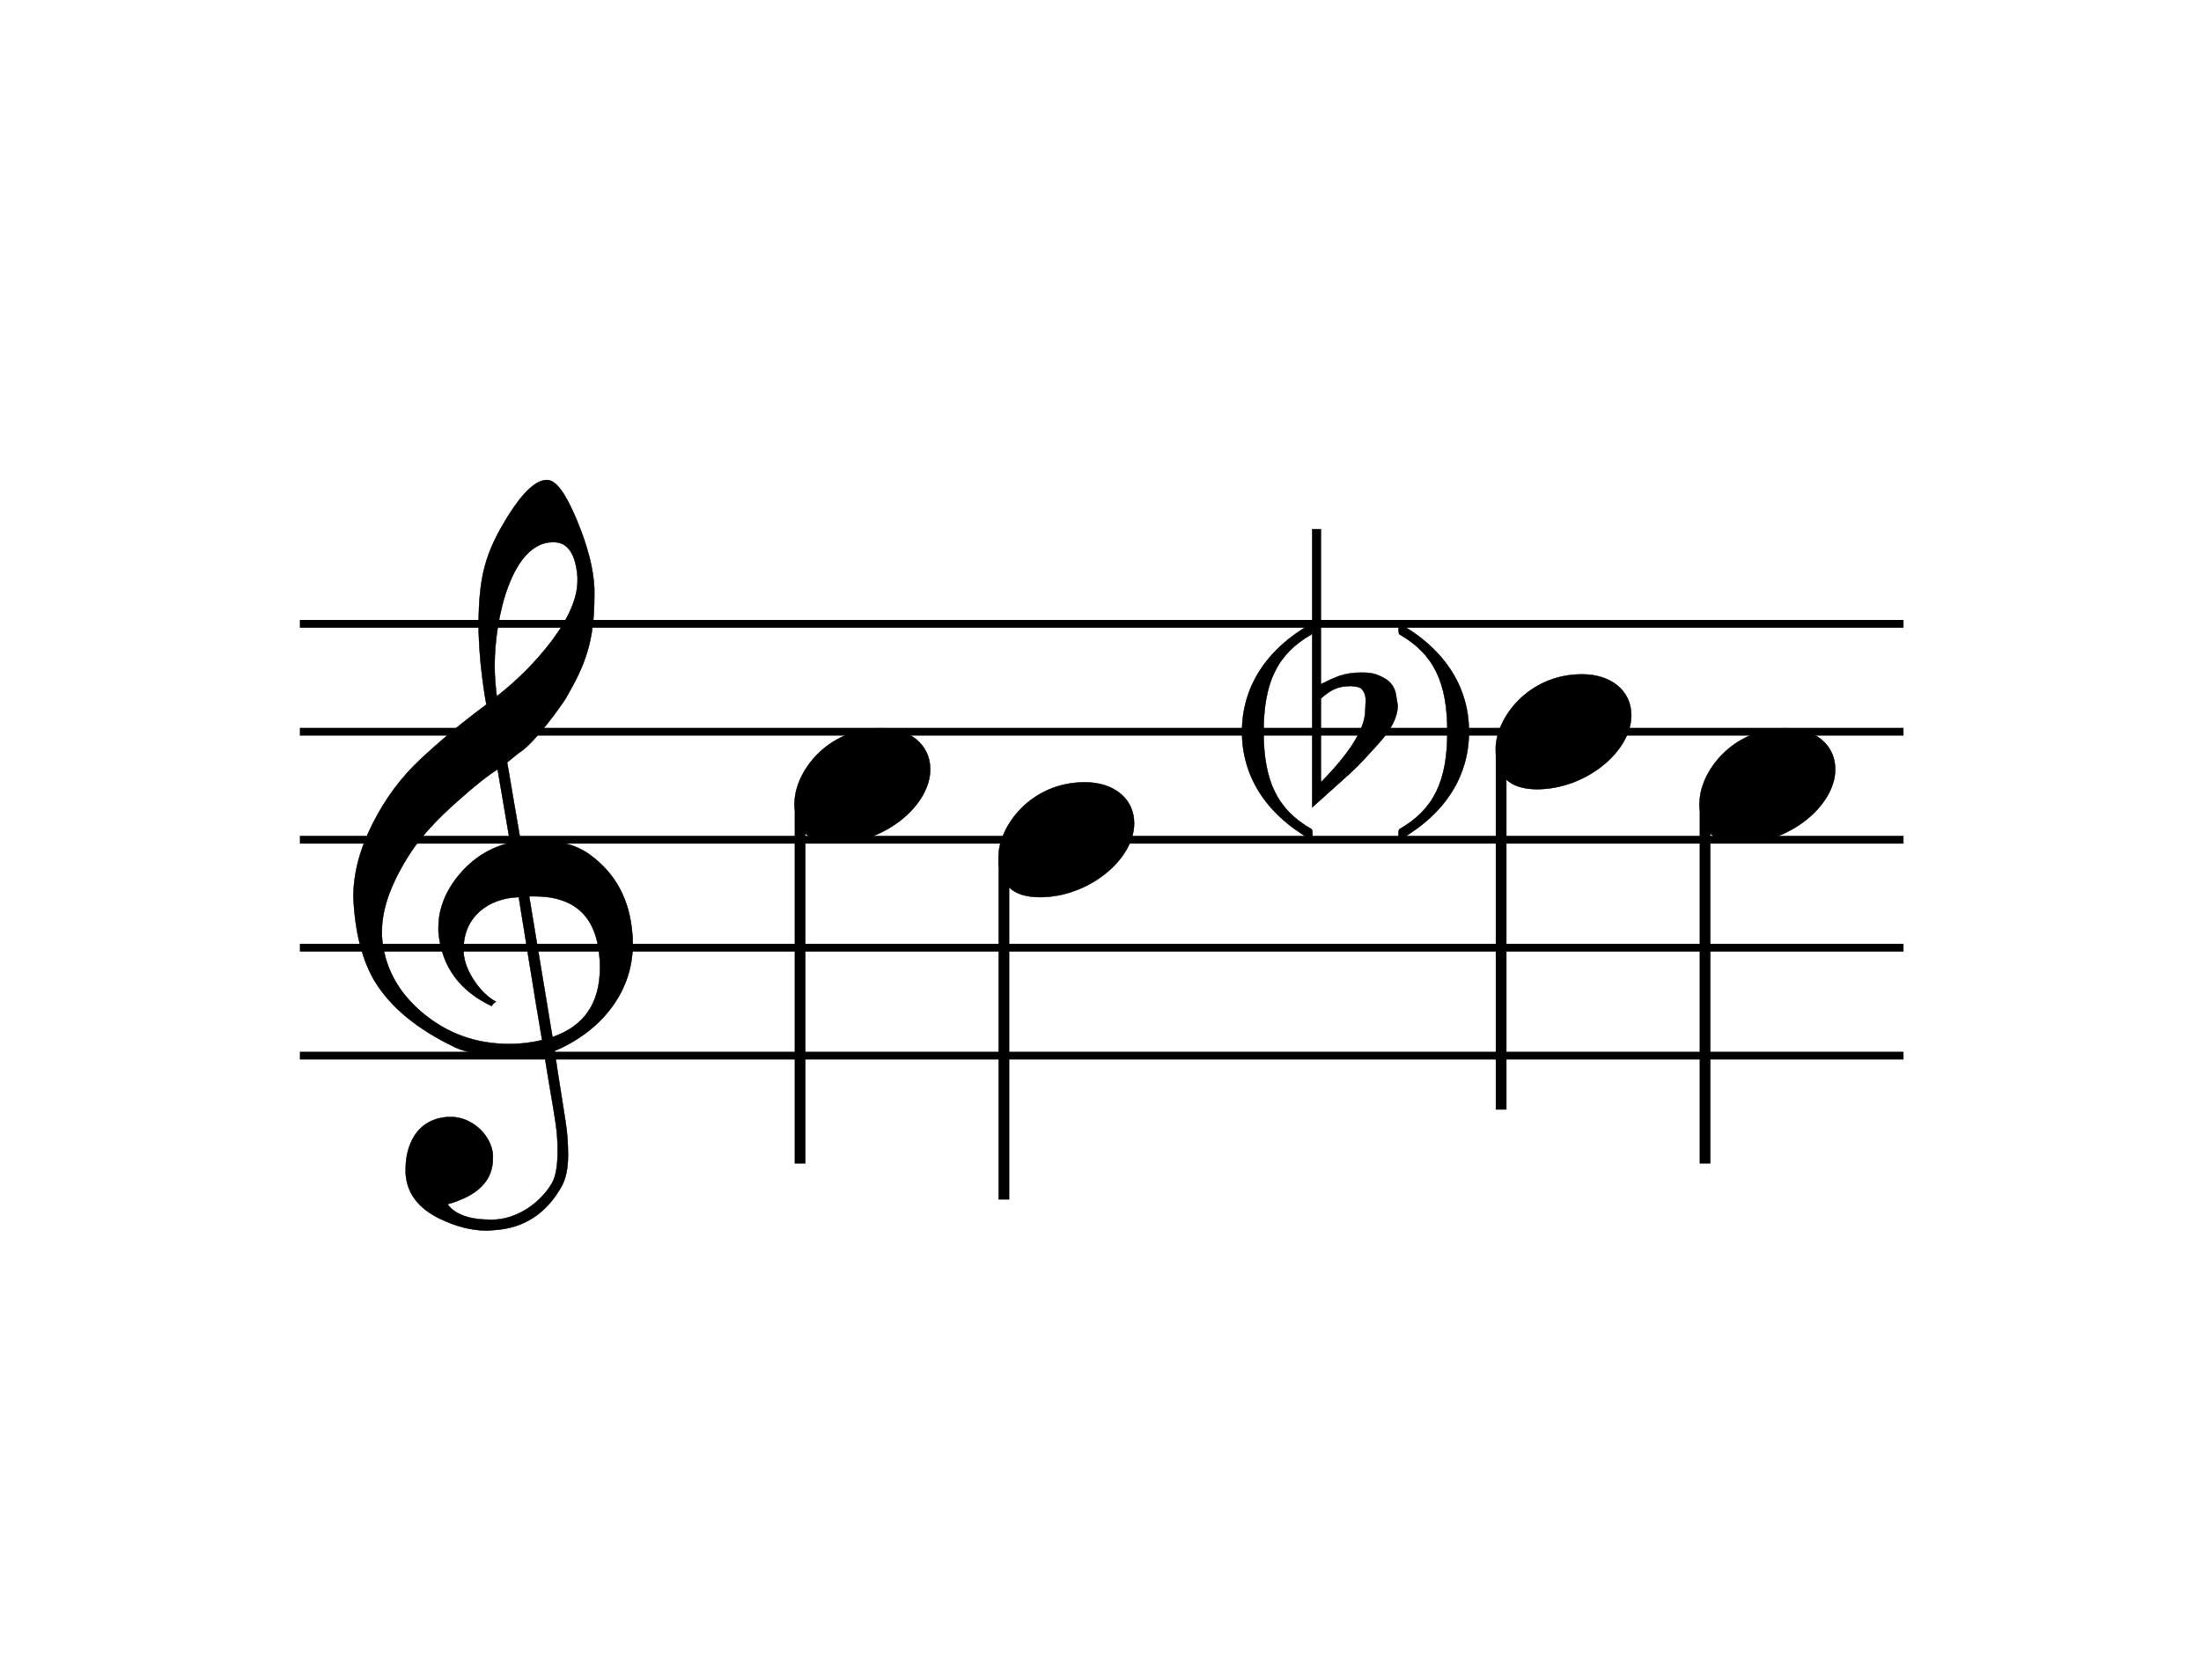
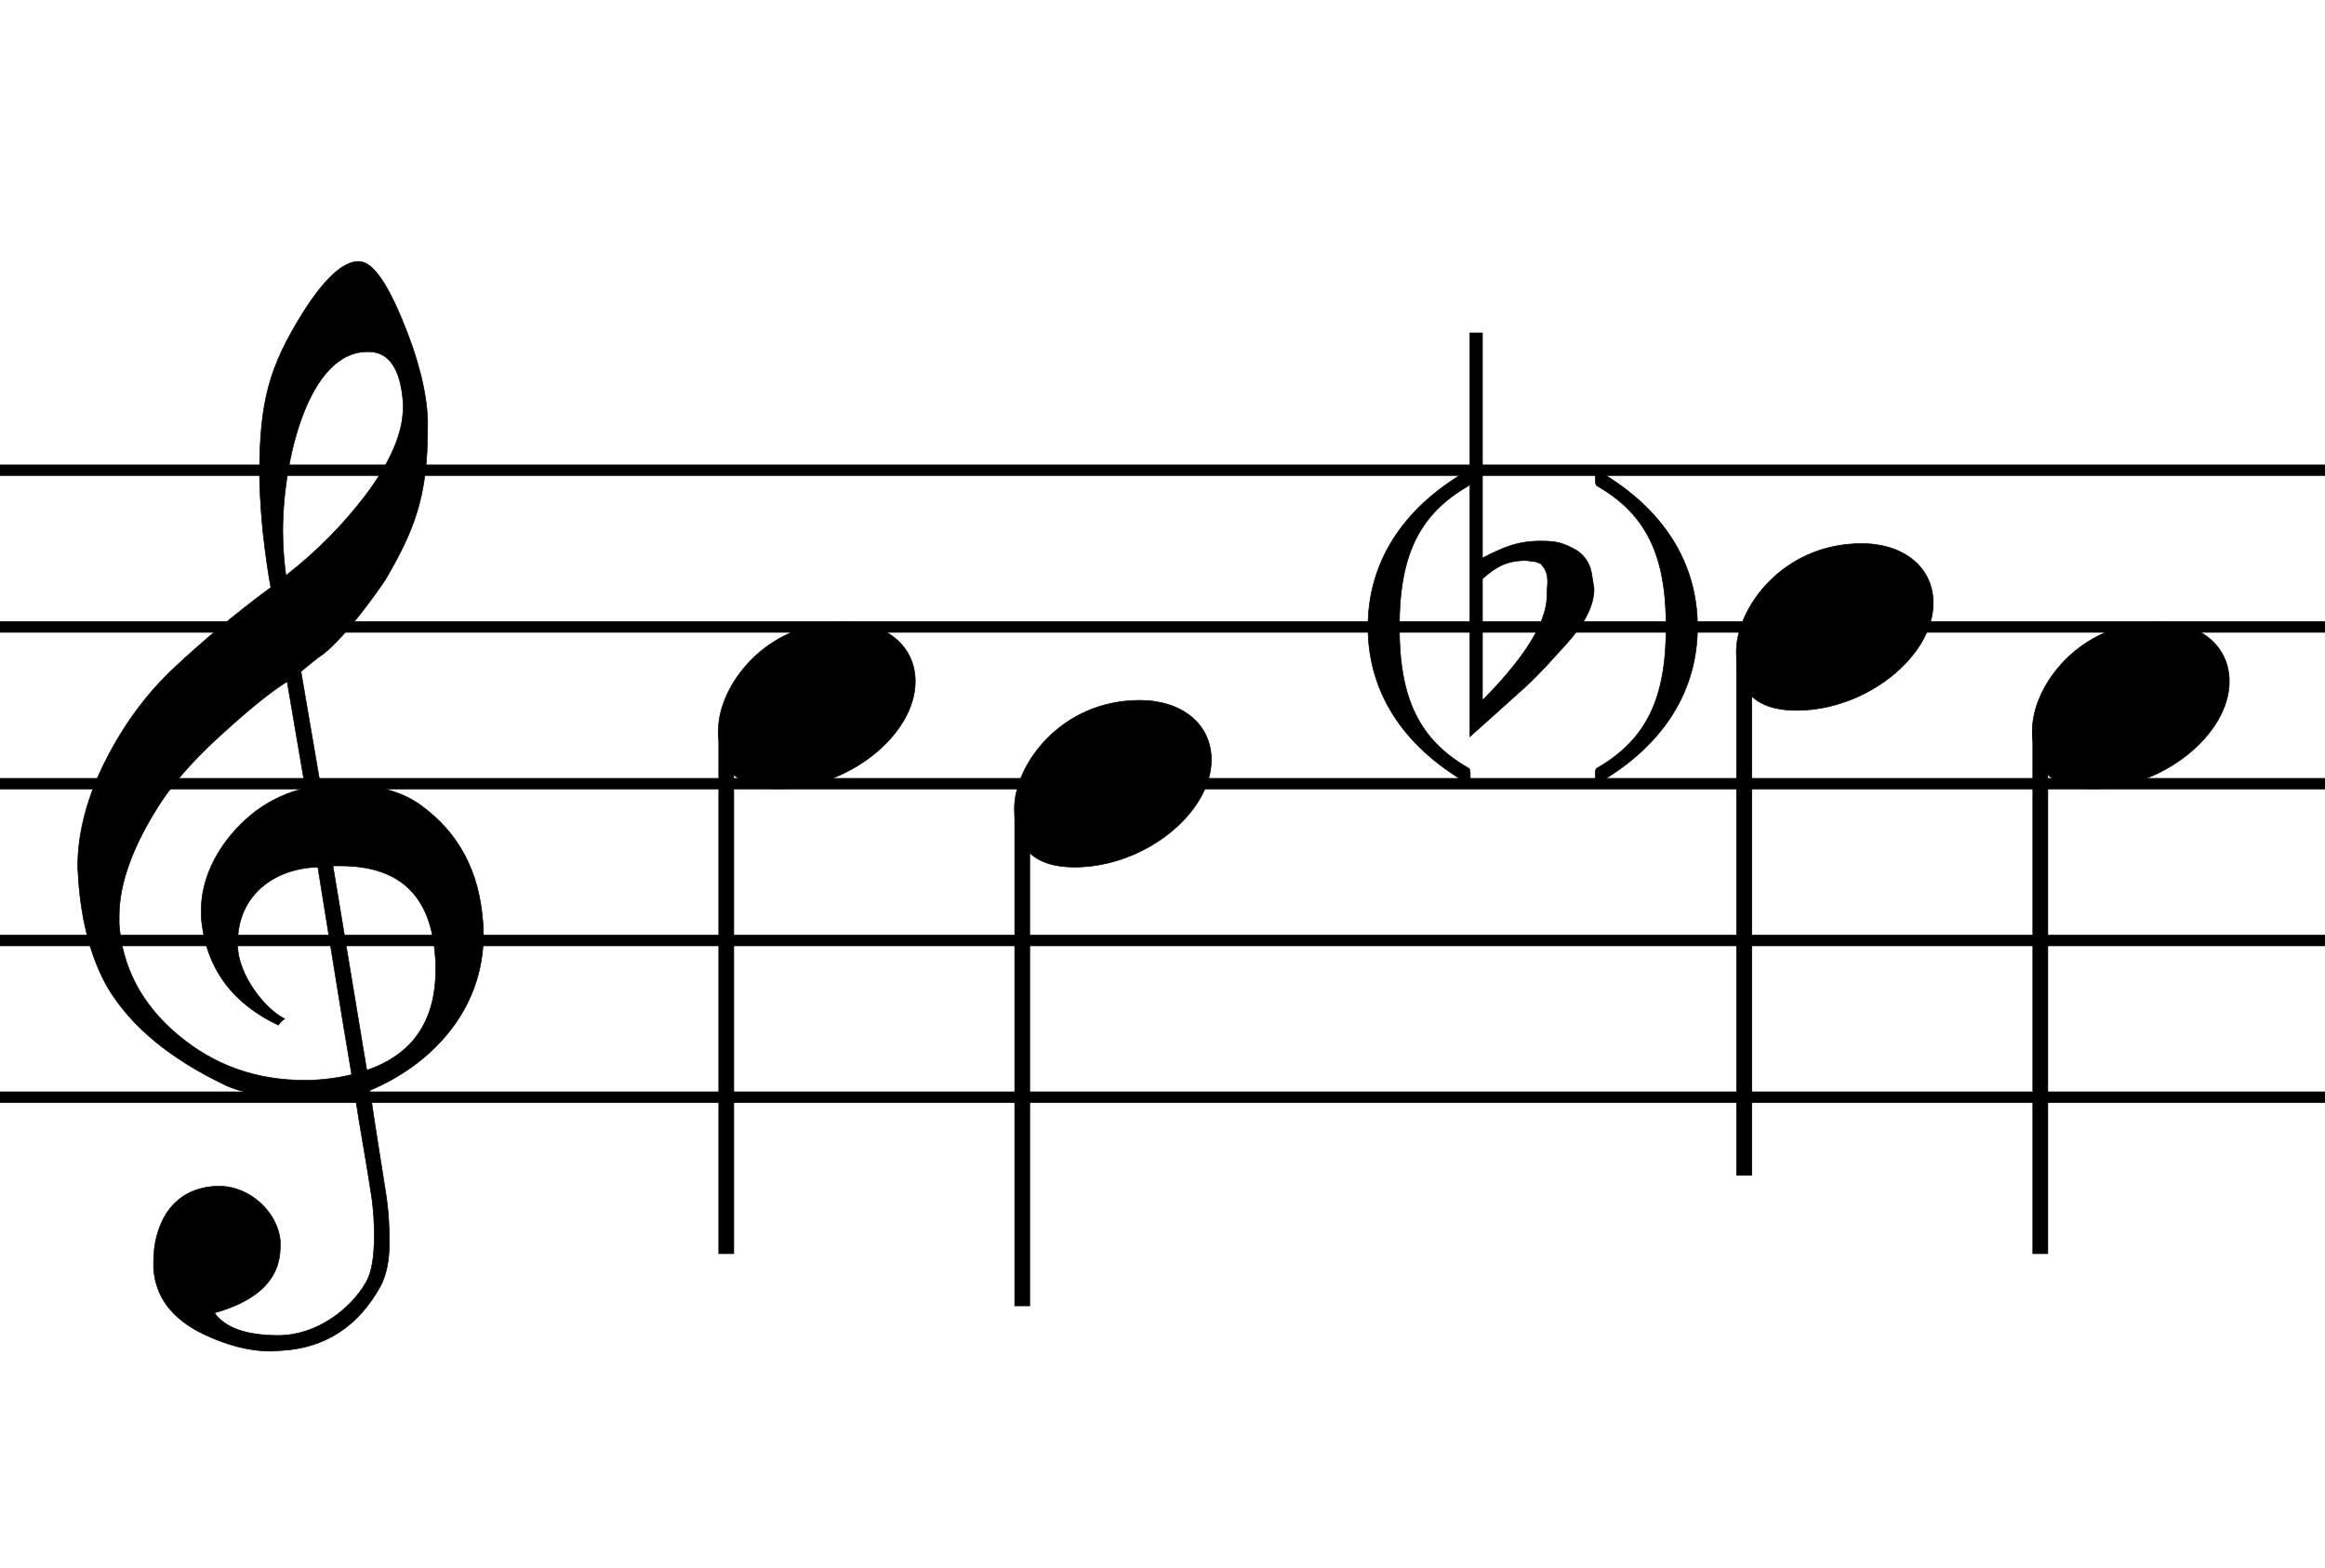
- <svg xmlns="http://www.w3.org/2000/svg" xmlns:xlink="http://www.w3.org/1999/xlink" width="367px" height="280px" version="1.1" overflow="visible" id="g1vzxtt9">
+ <svg xmlns="http://www.w3.org/2000/svg" xmlns:xlink="http://www.w3.org/1999/xlink" width="267px" height="180px" version="1.1" overflow="visible" id="g1vzxtt9">
  <defs>
    <g id="E050-g1vzxtt9">
      <path transform="scale(1,-1)" d="M441 -245c-23 -4 -48 -6 -76 -6c-59 0 -102 7 -130 20c-88 42 -150 93 -187 154c-26 44 -43 103 -48 176c0 6 -1 13 -1 19c0 54 15 111 45 170c29 57 65 106 110 148s96 85 153 127c-3 16 -8 46 -13 92c-4 43 -5 73 -5 89c0 117 16 172 69 257c34 54 64 82 89 82 c21 0 43 -30 69 -92s39 -115 41 -159v-15c0 -109 -21 -162 -67 -241c-13 -20 -63 -90 -98 -118c-13 -9 -25 -19 -37 -29l31 -181c8 1 18 2 28 2c58 0 102 -12 133 -35c59 -43 92 -104 98 -184c1 -7 1 -15 1 -22c0 -123 -87 -209 -181 -248c8 -57 17 -110 25 -162 c5 -31 6 -58 6 -80c0 -30 -5 -53 -14 -70c-35 -64 -88 -99 -158 -103c-5 0 -11 -1 -16 -1c-37 0 -72 10 -108 27c-50 24 -77 59 -80 105v11c0 29 7 55 20 76c18 28 45 42 79 44h6c49 0 93 -42 97 -87v-9c0 -51 -34 -86 -105 -106c17 -24 51 -36 102 -36c62 0 116 43 140 85 c9 16 13 41 13 74c0 20 -1 42 -5 67c-8 53 -18 106 -26 159zM461 939c-95 0 -135 -175 -135 -286c0 -24 2 -48 5 -71c50 39 92 82 127 128c40 53 60 100 60 140v8c-4 53 -22 81 -55 81h-2zM406 119l54 -326c73 25 110 78 110 161c0 7 0 15 -1 23c-7 95 -57 142 -151 142h-12 zM382 117c-72 -2 -128 -47 -128 -120v-7c2 -46 43 -99 75 -115c-3 -2 -7 -5 -10 -10c-70 33 -116 88 -123 172v11c0 68 44 126 88 159c23 17 49 29 78 36l-29 170c-21 -13 -52 -37 -92 -73c-50 -44 -86 -84 -109 -119c-45 -69 -67 -130 -67 -182v-13c5 -68 35 -127 93 -176 s125 -73 203 -73c25 0 50 3 75 9c-19 111 -36 221 -54 331z" />
    </g>
    <g id="E0A4-g1vzxtt9">
      <path transform="scale(1,-1)" d="M0 -39c0 68 73 172 200 172c66 0 114 -37 114 -95c0 -84 -106 -171 -218 -171c-64 0 -96 30 -96 94z" />
    </g>
    <g id="E26A-g1vzxtt9">
      <path transform="scale(1,-1)" d="M163 -235v-11c0 -3 -1 -4 -1 -4h-2c-108 62 -160 150 -160 250s52 188 160 250h2s1 -1 1 -4v-11s0 -9 -3 -10c-78 -45 -110 -110 -110 -225s32 -180 110 -225c3 -1 3 -7 3 -10z" />
    </g>
    <g id="E260-g1vzxtt9">
      <path transform="scale(1,-1)" d="M20 110c32 16 54 27 93 27c26 0 35 -3 54 -13c13 -7 24 -20 27 -38l4 -25c0 -28 -16 -57 -45 -89c-23 -25 -39 -44 -65 -68l-88 -79v644h20v-359zM90 106c-32 0 -48 -10 -70 -29v-194c31 31 54 59 71 84c21 32 32 59 32 84c0 9 1 16 1 20c0 14 -3 21 -11 30l-8 3z" />
    </g>
    <g id="E26B-g1vzxtt9">
      <path transform="scale(1,-1)" d="M0 -235c0 3 0 9 3 10c78 45 110 110 110 225s-32 180 -110 225c-3 1 -3 10 -3 10v11c0 3 1 4 1 4h2c108 -62 160 -150 160 -250s-52 -188 -160 -250h-2s-1 1 -1 4v11z" />
    </g>
  </defs>
  <style type="text/css">#g1vzxtt9 g.ending, #g1vzxtt9 g.fing, #g1vzxtt9 g.reh, #g1vzxtt9 g.tempo {font-weight:bold;}#g1vzxtt9 g.dir, #g1vzxtt9 g.dynam, #g1vzxtt9 g.mNum {font-style:italic;}#g1vzxtt9 g.label {font-weight:normal;}#g1vzxtt9 ellipse, #g1vzxtt9 path, #g1vzxtt9 polygon, #g1vzxtt9 polyline, #g1vzxtt9 rect {stroke:currentColor}</style>
-   <svg class="definition-scale" color="black" font-family="Times, serif" viewBox="0 0 3670 2800">
-     <g class="page-margin" transform="translate(500, 500)">
+   <svg class="definition-scale" color="black" font-family="Times, serif" viewBox="0 0 2670 1800">
+     <g class="page-margin" transform="translate(0, 0)">
      <g id="hapgsr4" class="mdiv pageMilestone" />
      <g id="i1k3dgh6" class="score pageMilestone" />
      <g id="c1ik868f" class="system">
        <g id="k318t9p" class="section systemMilestone" />
        <g id="rh5bipg" class="section systemMilestone" />
        <g id="x1onvpvr" class="measure">
          <g id="ggxnxza" class="staff">
            <path d="M0 540 L2674 540" stroke-width="13" />
            <path d="M0 720 L2674 720" stroke-width="13" />
            <path d="M0 900 L2674 900" stroke-width="13" />
            <path d="M0 1080 L2674 1080" stroke-width="13" />
            <path d="M0 1260 L2674 1260" stroke-width="13" />
            <g id="o16gbita" class="clef">
              <use xlink:href="#E050-g1vzxtt9" transform="translate(90, 1080) scale(0.72, 0.72)" />
            </g>
            <g id="p1i2kj0u" class="keySig" />
            <g id="qik00mg" class="meterSig" visibility="hidden" />
            <g id="i6lfsb2" class="layer">
              <g id="jqqa5z8" class="note">
                <g class="notehead">
                  <use xlink:href="#E0A4-g1vzxtt9" transform="translate(825, 810) scale(0.72, 0.72)" />
                </g>
                <g id="pwbb6ao" class="stem">
                  <path d="M834 838 L834 1440" stroke-width="18" />
                </g>
                <g id="k1mbtp0c" class="accid" />
              </g>
              <g id="lok0eza" class="note">
                <g class="notehead">
                  <use xlink:href="#E0A4-g1vzxtt9" transform="translate(1165, 900) scale(0.72, 0.72)" />
                </g>
                <g id="qw9bz43" class="stem">
                  <path d="M1174 928 L1174 1500" stroke-width="18" />
                </g>
                <g id="m1evjkog" class="accid" />
              </g>
              <g id="n1wipeu3" class="note">
                <g class="notehead">
                  <use xlink:href="#E0A4-g1vzxtt9" transform="translate(1994, 720) scale(0.72, 0.72)" />
                </g>
                <g id="rtlsyix" class="stem">
                  <path d="M2003 748 L2003 1350" stroke-width="18" />
                </g>
                <g id="o1ehrxrp" class="accid">
                  <use xlink:href="#E26A-g1vzxtt9" transform="translate(1571, 720) scale(0.72, 0.72)" />
                  <use xlink:href="#E260-g1vzxtt9" transform="translate(1688, 720) scale(0.72, 0.72)" />
                  <use xlink:href="#E26B-g1vzxtt9" transform="translate(1832, 720) scale(0.72, 0.72)" />
                </g>
              </g>
              <g id="pfjf56i" class="note">
                <g class="notehead">
                  <use xlink:href="#E0A4-g1vzxtt9" transform="translate(2334, 810) scale(0.72, 0.72)" />
                </g>
                <g id="s1somr65" class="stem">
                  <path d="M2343 838 L2343 1440" stroke-width="18" />
                </g>
                <g id="q1bq28t0" class="accid" />
              </g>
            </g>
          </g>
          <g id="htu6zti" class="tempo">
            <text x="825" y="495" font-size="0px" />
          </g>
          <g id="f3am42f" class="barLine" />
        </g>
        <g id="a1k1wpdm" class="systemMilestoneEnd rh5bipg" />
        <g id="b6ypfu9" class="systemMilestoneEnd k318t9p" />
      </g>
      <g id="c12qzh4o" class="pageMilestoneEnd i1k3dgh6" />
      <g id="d1ur5bld" class="pageMilestoneEnd hapgsr4" />
      <g id="ezql1pp" class="pgHead autogenerated" />
    </g>
  </svg>
</svg>
